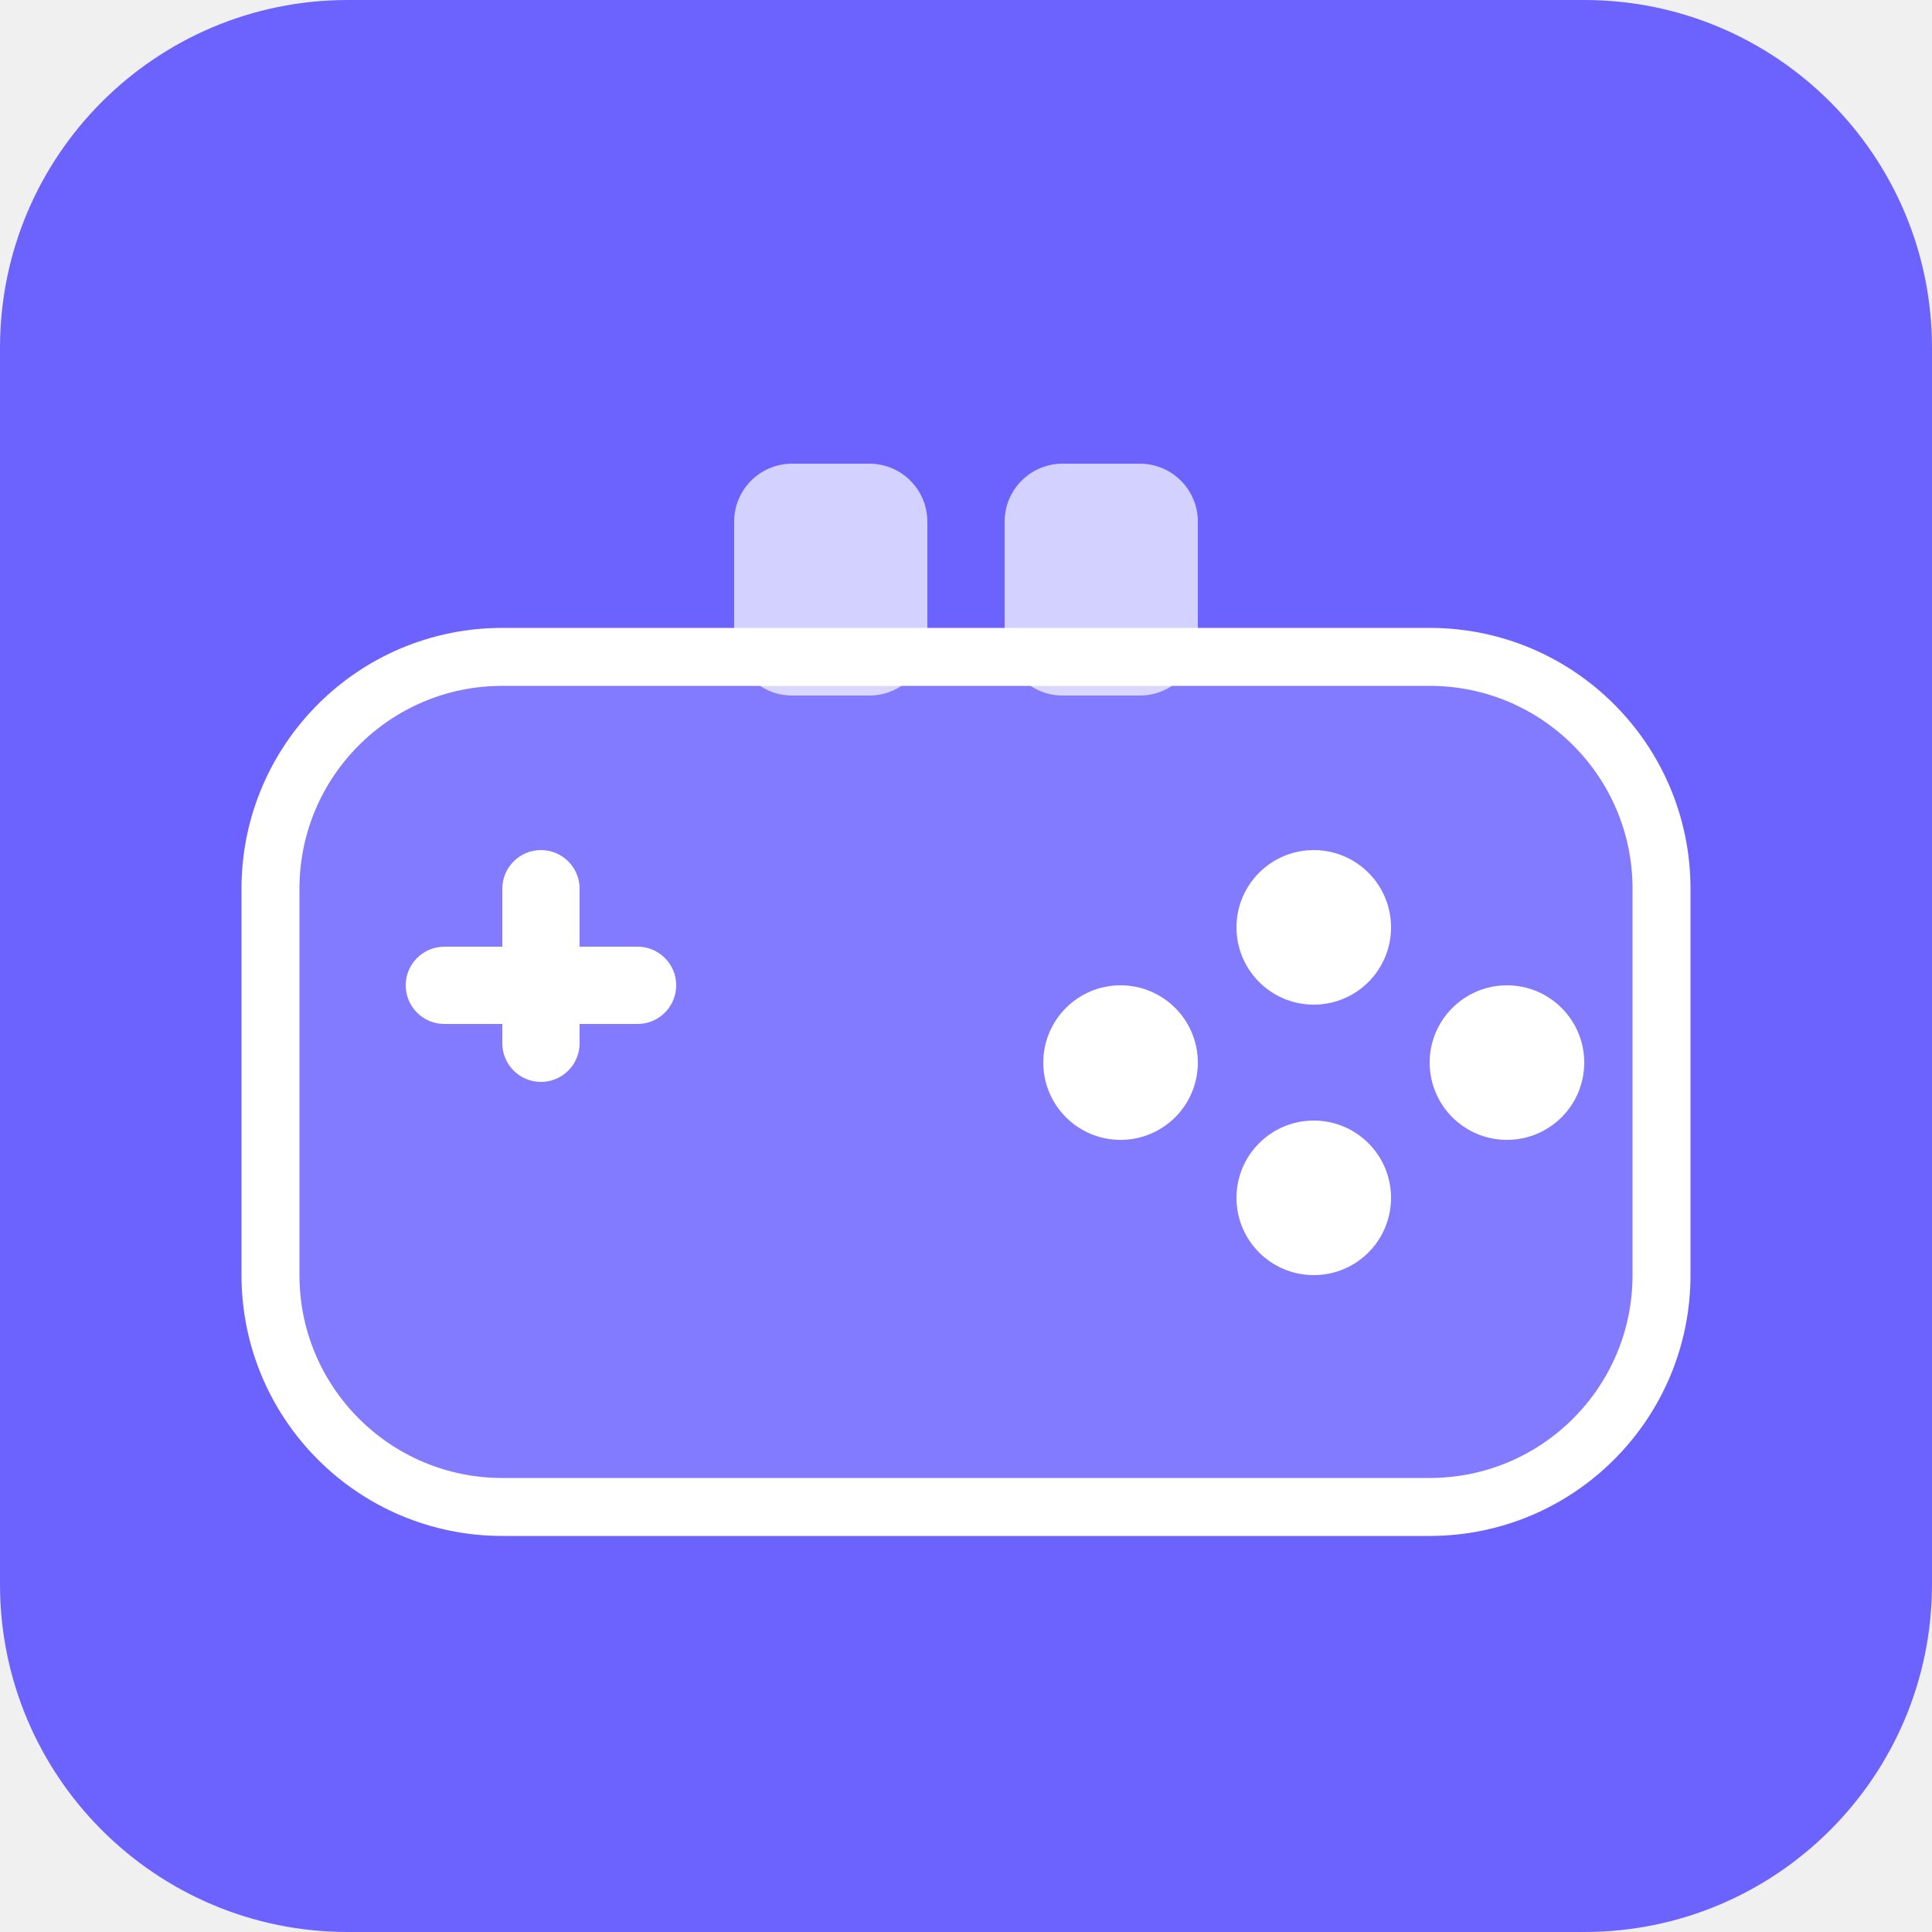
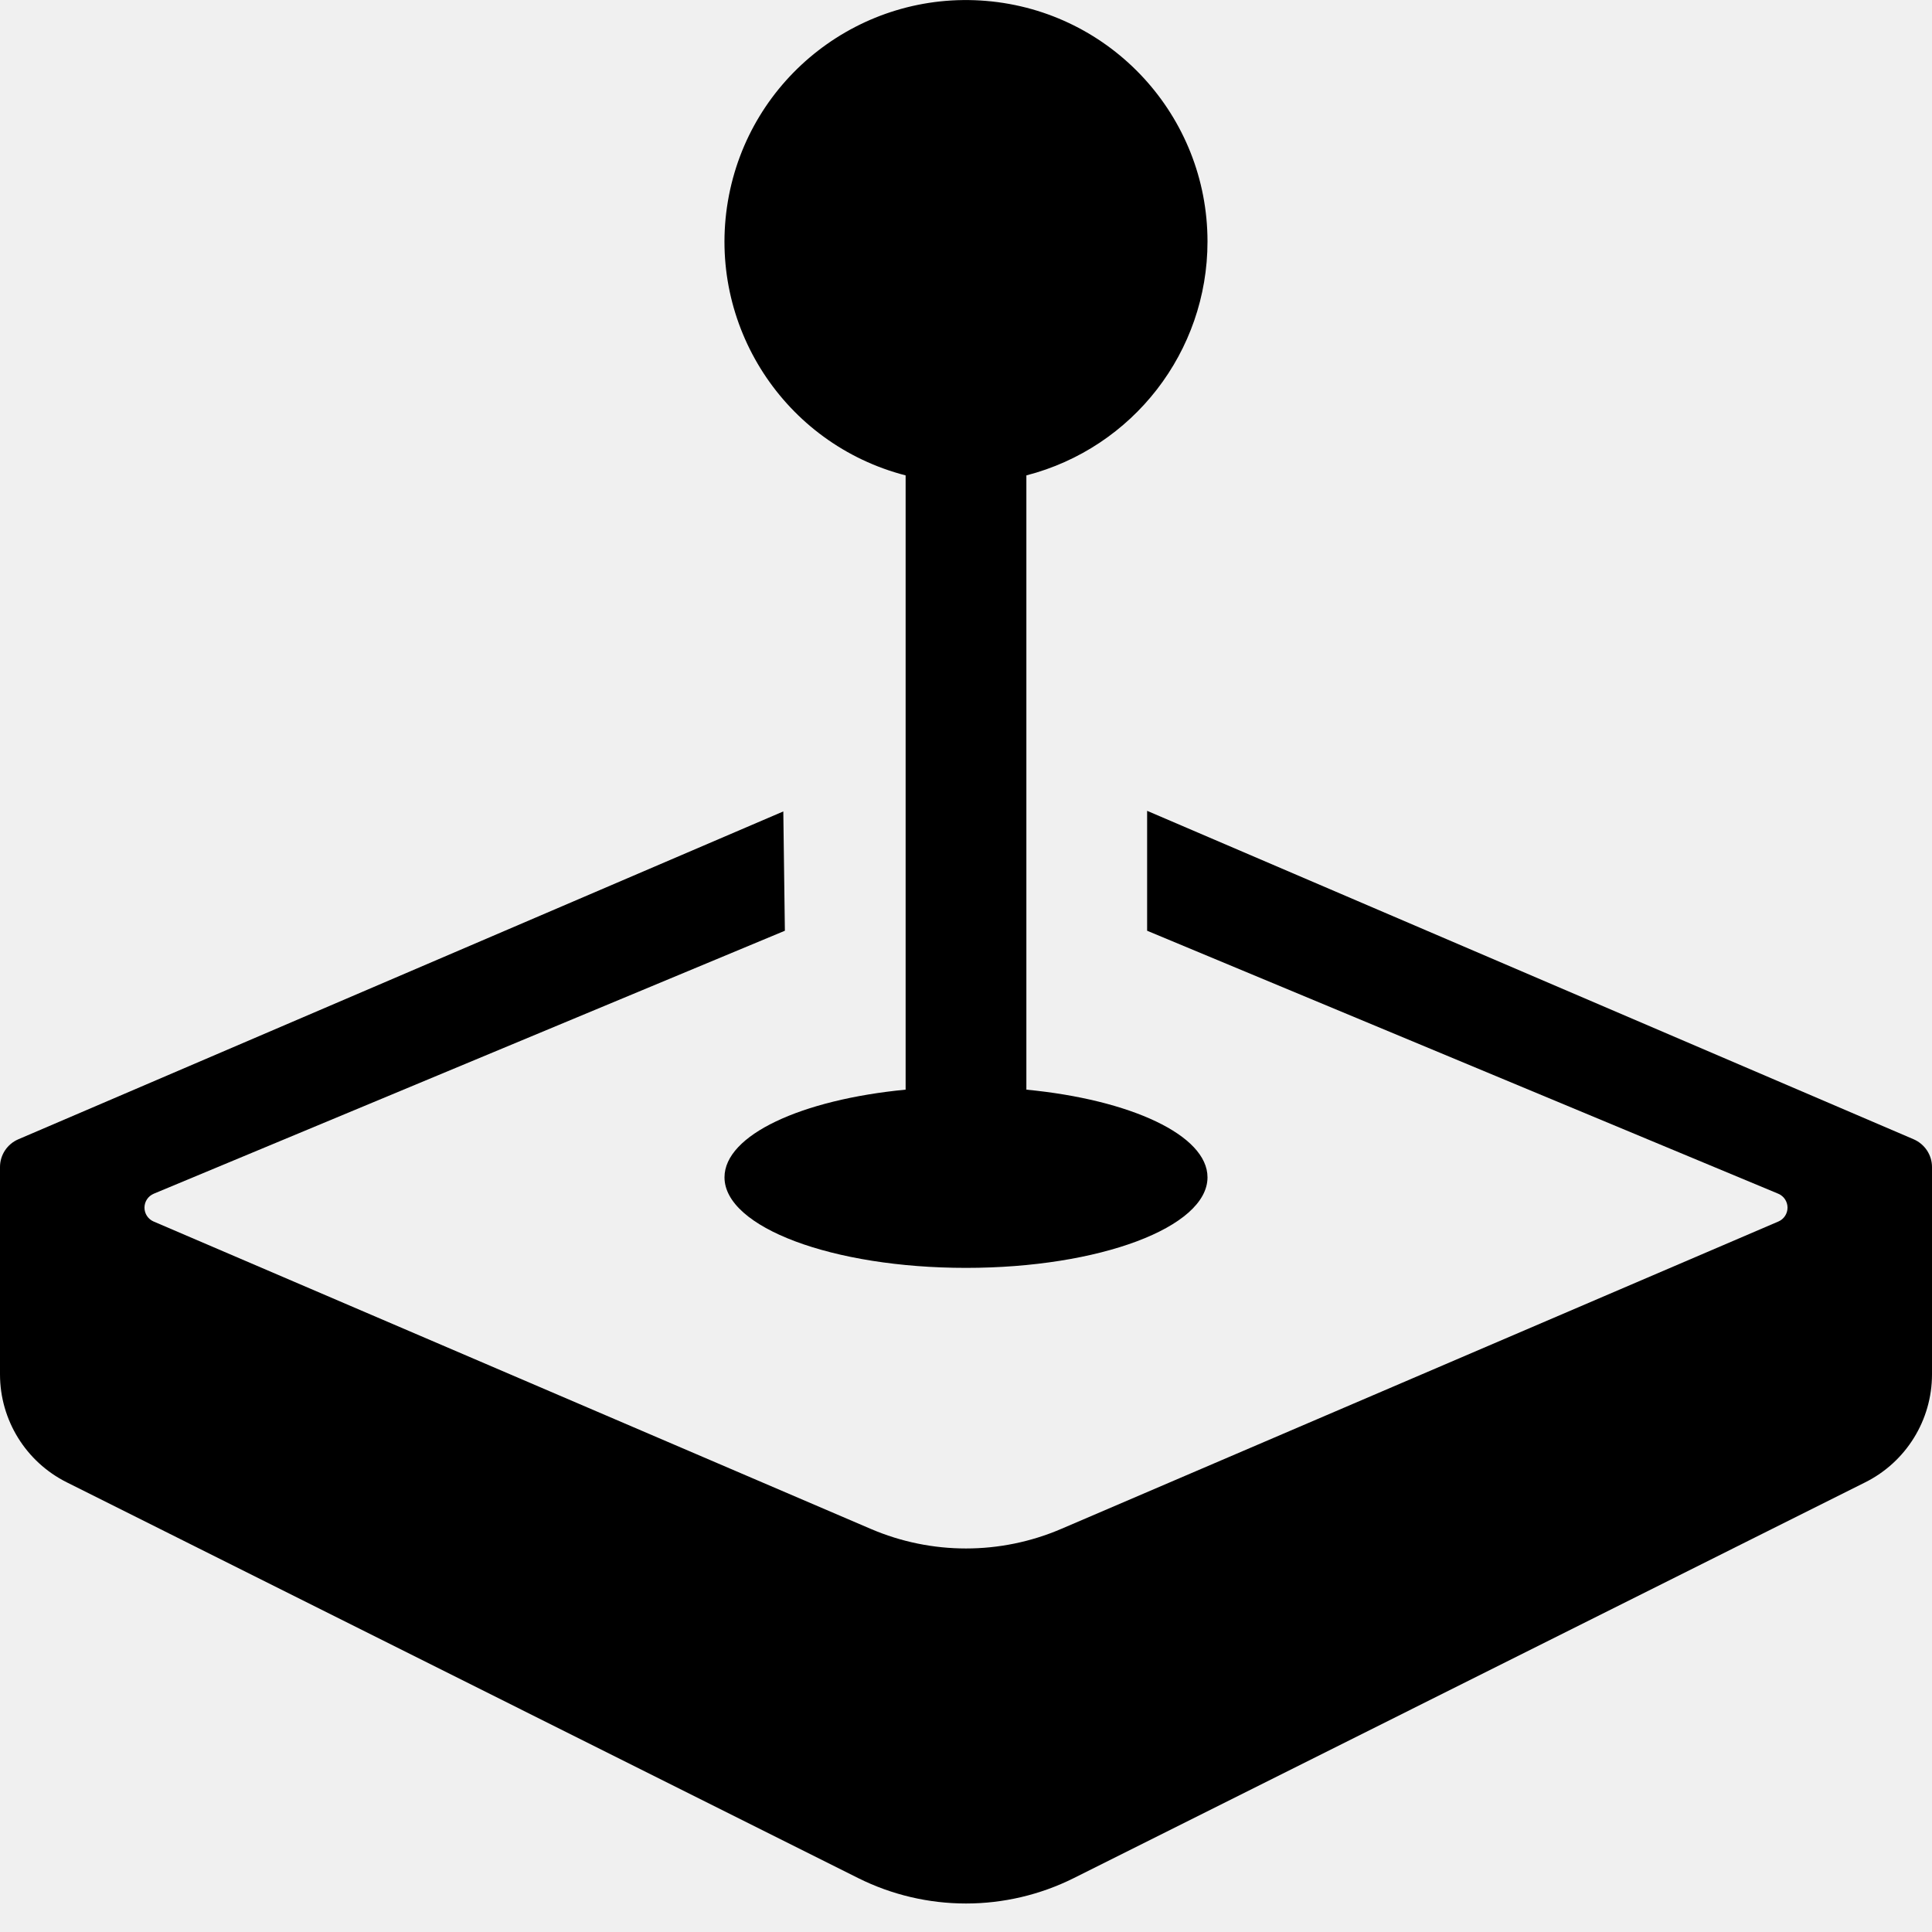
- <svg xmlns="http://www.w3.org/2000/svg" viewBox="0 0 100 100">
-   <rect width="100" height="100" rx="18" fill="#6c63ff" />
-   <rect x="14" y="34" width="72" height="44" rx="12" fill="#ffffff" fill-opacity="0.15" />
-   <rect x="14" y="34" width="72" height="44" rx="12" fill="none" stroke="#ffffff" stroke-width="3" />
-   <rect x="26" y="44" width="4" height="12" rx="2" fill="#ffffff" />
-   <rect x="21" y="49" width="14" height="4" rx="2" fill="#ffffff" />
-   <circle cx="68" cy="48" r="4" fill="#ffffff" />
-   <circle cx="78" cy="55" r="4" fill="#ffffff" />
-   <circle cx="58" cy="55" r="4" fill="#ffffff" />
-   <circle cx="68" cy="62" r="4" fill="#ffffff" />
-   <rect x="38" y="24" width="10" height="12" rx="3" fill="#ffffff" fill-opacity="0.7" />
-   <rect x="52" y="24" width="10" height="12" rx="3" fill="#ffffff" fill-opacity="0.7" />
+ <svg xmlns="http://www.w3.org/2000/svg" width="16" height="16" fill="currentColor" class="bi bi-joystick" viewBox="0 0 16 16">
+   <path d="M10 2a2 2 0 0 1-1.5 1.937v5.087c.863.083 1.5.377 1.5.726 0 .414-.895.75-2 .75s-2-.336-2-.75c0-.35.637-.643 1.5-.726V3.937A2 2 0 1 1 10 2" />
+   <path d="M0 9.665v1.717a1 1 0 0 0 .553.894l6.553 3.277a2 2 0 0 0 1.788 0l6.553-3.277a1 1 0 0 0 .553-.894V9.665c0-.1-.06-.19-.152-.23L9.5 6.715v.993l5.227 2.178a.125.125 0 0 1 .001.23l-5.94 2.546a2 2 0 0 1-1.576 0l-5.94-2.546a.125.125 0 0 1 .001-.23L6.5 7.708l-.013-.988L.152 9.435a.25.25 0 0 0-.152.23" />
</svg>
